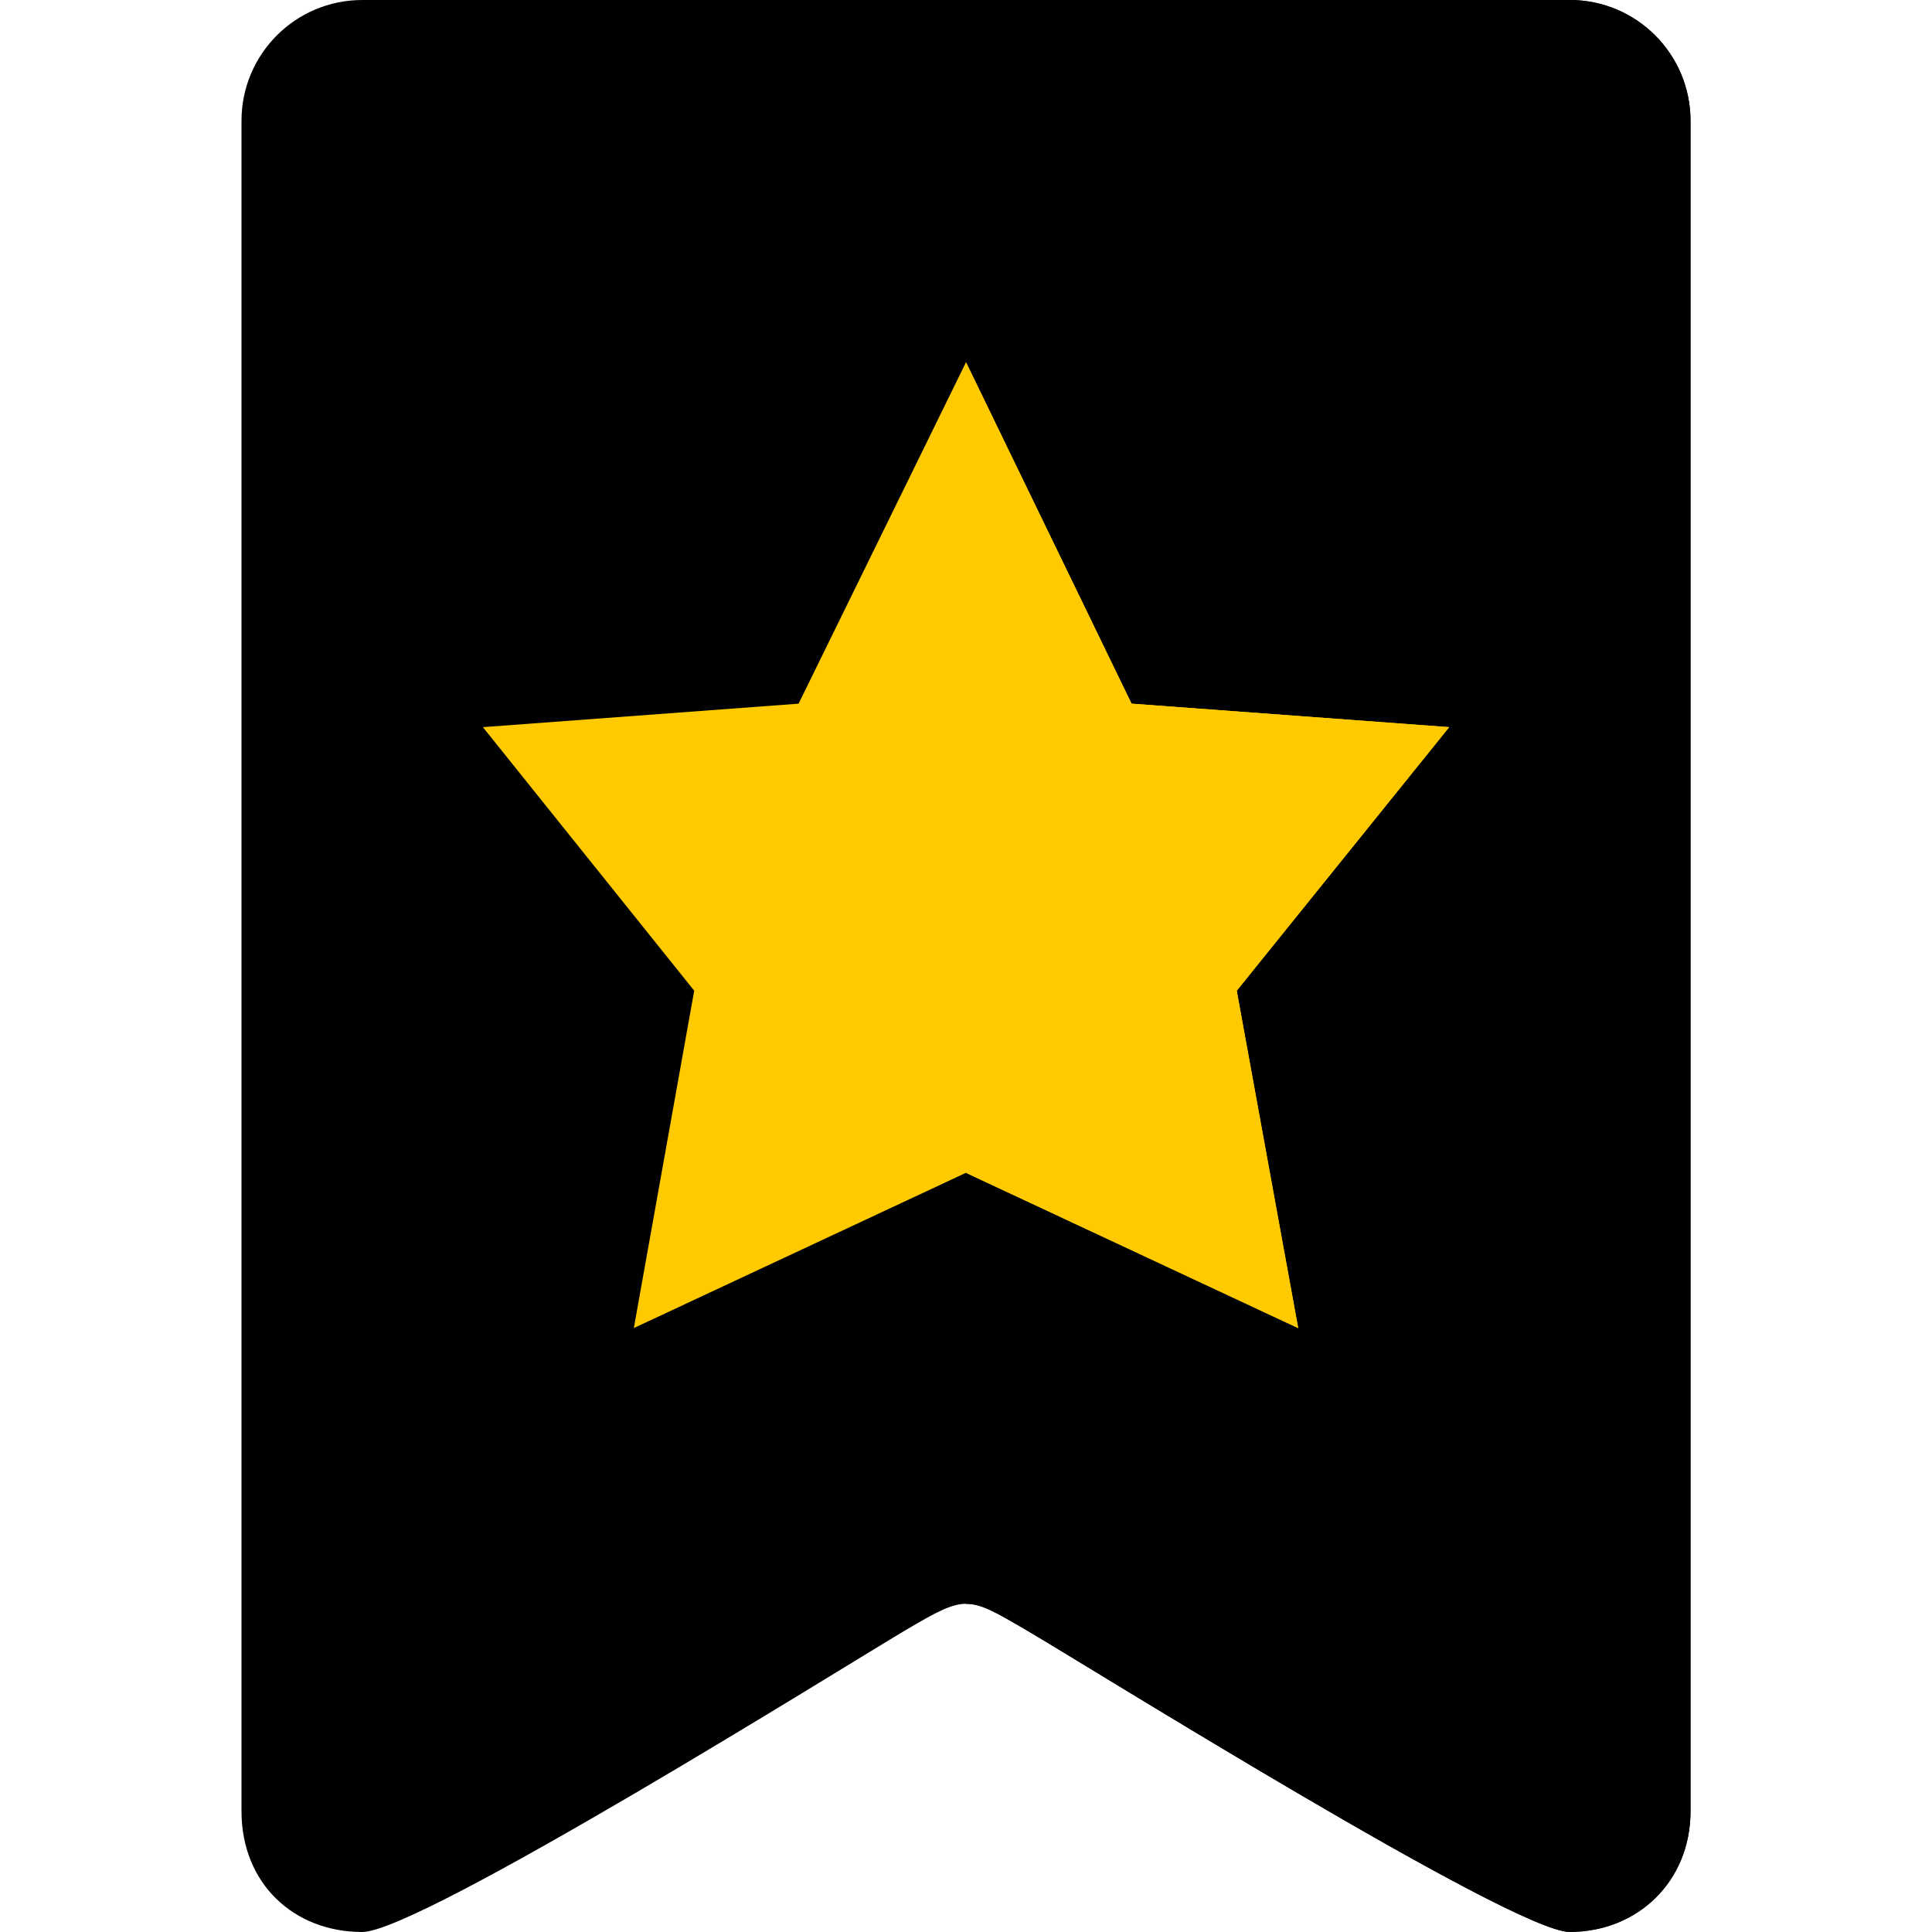
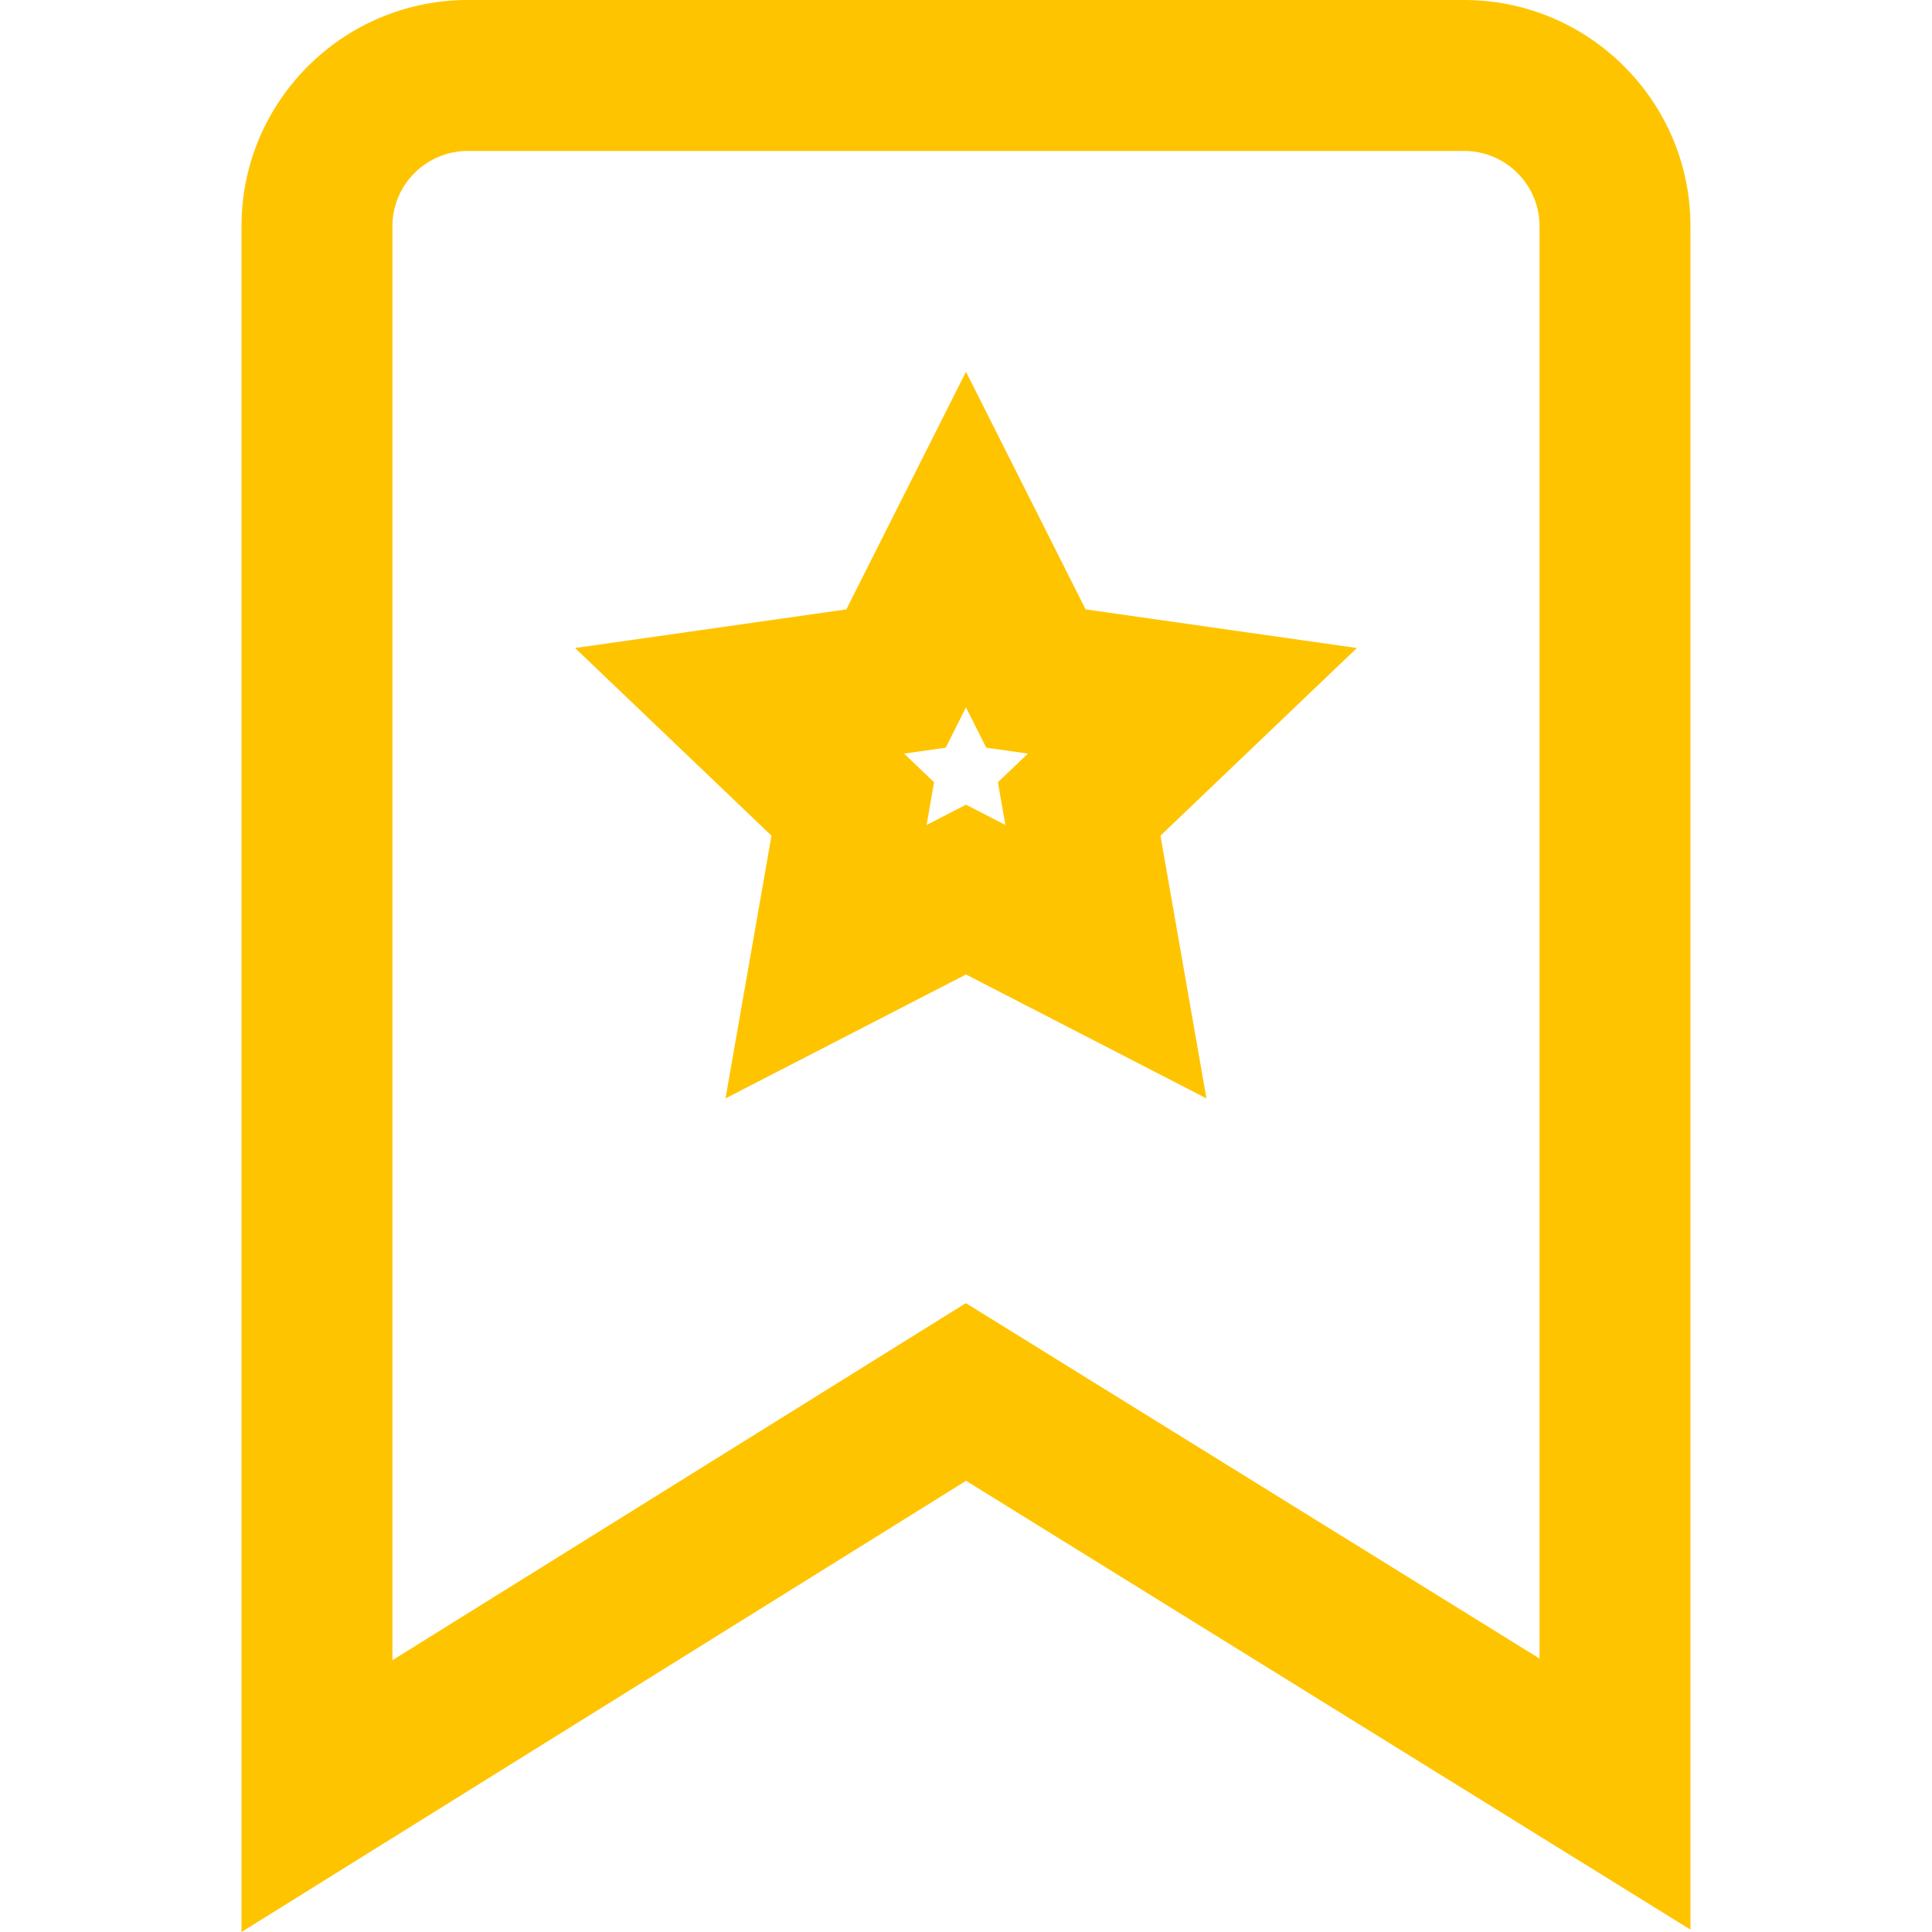
- <svg xmlns="http://www.w3.org/2000/svg" version="1.1" id="Layer_1" x="0px" y="0px" viewBox="0 0 280.028 280.028" style="enable-background:new 0 0 280.028 280.028;" xml:space="preserve" width="512px" height="512px" class="">
+ <svg xmlns="http://www.w3.org/2000/svg" height="512px" viewBox="-64 0 512 512" width="512px" class="">
  <g>
-     <g>
-       <path style="fill:#000000" d="M52.506,0h175.017c9.661,0,17.502,7.832,17.502,17.502v245.024c0,10.212-7.71,17.502-17.502,17.502   c-8.191,0-70.269-38.81-78.758-43.754c-8.497-4.944-8.628-5.233-17.502,0c-8.873,5.259-70.409,43.754-78.758,43.754   c-9.915,0-17.502-7.027-17.502-17.502V17.502C35.004,7.832,42.845,0,52.506,0z" data-original="#E2574C" class="" data-old_color="#E2574C" />
-       <path style="fill:#000000" d="M227.523,0h-87.509v232.466c2.258-0.018,4.419,1.278,8.751,3.807   c8.453,4.927,70.086,43.448,78.618,43.728h0.411c9.661-0.14,17.23-7.359,17.23-17.475V17.502C245.025,7.832,237.184,0,227.523,0z" data-original="#CB4E44" class="" data-old_color="#CB4E44" />
-       <path style="fill:#FFCA00" d="M210.048,105.395l-46.038-3.404l-23.995-49.486l-24.266,49.486l-45.758,3.404l30.628,38.197   l-8.751,48.9l48.147-22.507l48.147,22.507l-8.908-48.9C179.253,143.593,210.048,105.395,210.048,105.395z" data-original="#EFC75E" class="active-path" data-old_color="#EFC75E" />
-       <polygon style="fill:#FFCA00" points="188.162,192.501 179.253,143.602 210.048,105.395 164.009,101.991 140.015,52.505    140.015,170.003  " data-original="#D7B354" class="" data-old_color="#D7B354" />
-     </g>
+     <path d="m0 512v-452.086c0-33.035 26.914-59.914 60-59.914h263.992c33.082 0 59.996 26.879 59.996 59.914v451.457l-191.969-118.945zm60-472c-11.031 0-20 8.934-20 19.914v380.059l151.969-94.633 152.02 94.191v-379.617c0-10.98-8.969-19.914-19.996-19.914zm195.719 251.086-63.723-32.84-63.727 32.84 12.184-69.621-52.051-49.734 71.887-10.238 31.707-62.969 31.703 62.969 71.891 10.238-52.055 49.734zm-63.723-77.836 10.438 5.379-1.98-11.32 7.945-7.594-11.027-1.57-5.375-10.68-5.375 10.68-11.027 1.57 7.945 7.594-1.98 11.32zm0 0" data-original="#000000" class="active-path" data-old_color="#000000" fill="#FFC400" />
  </g>
</svg>
